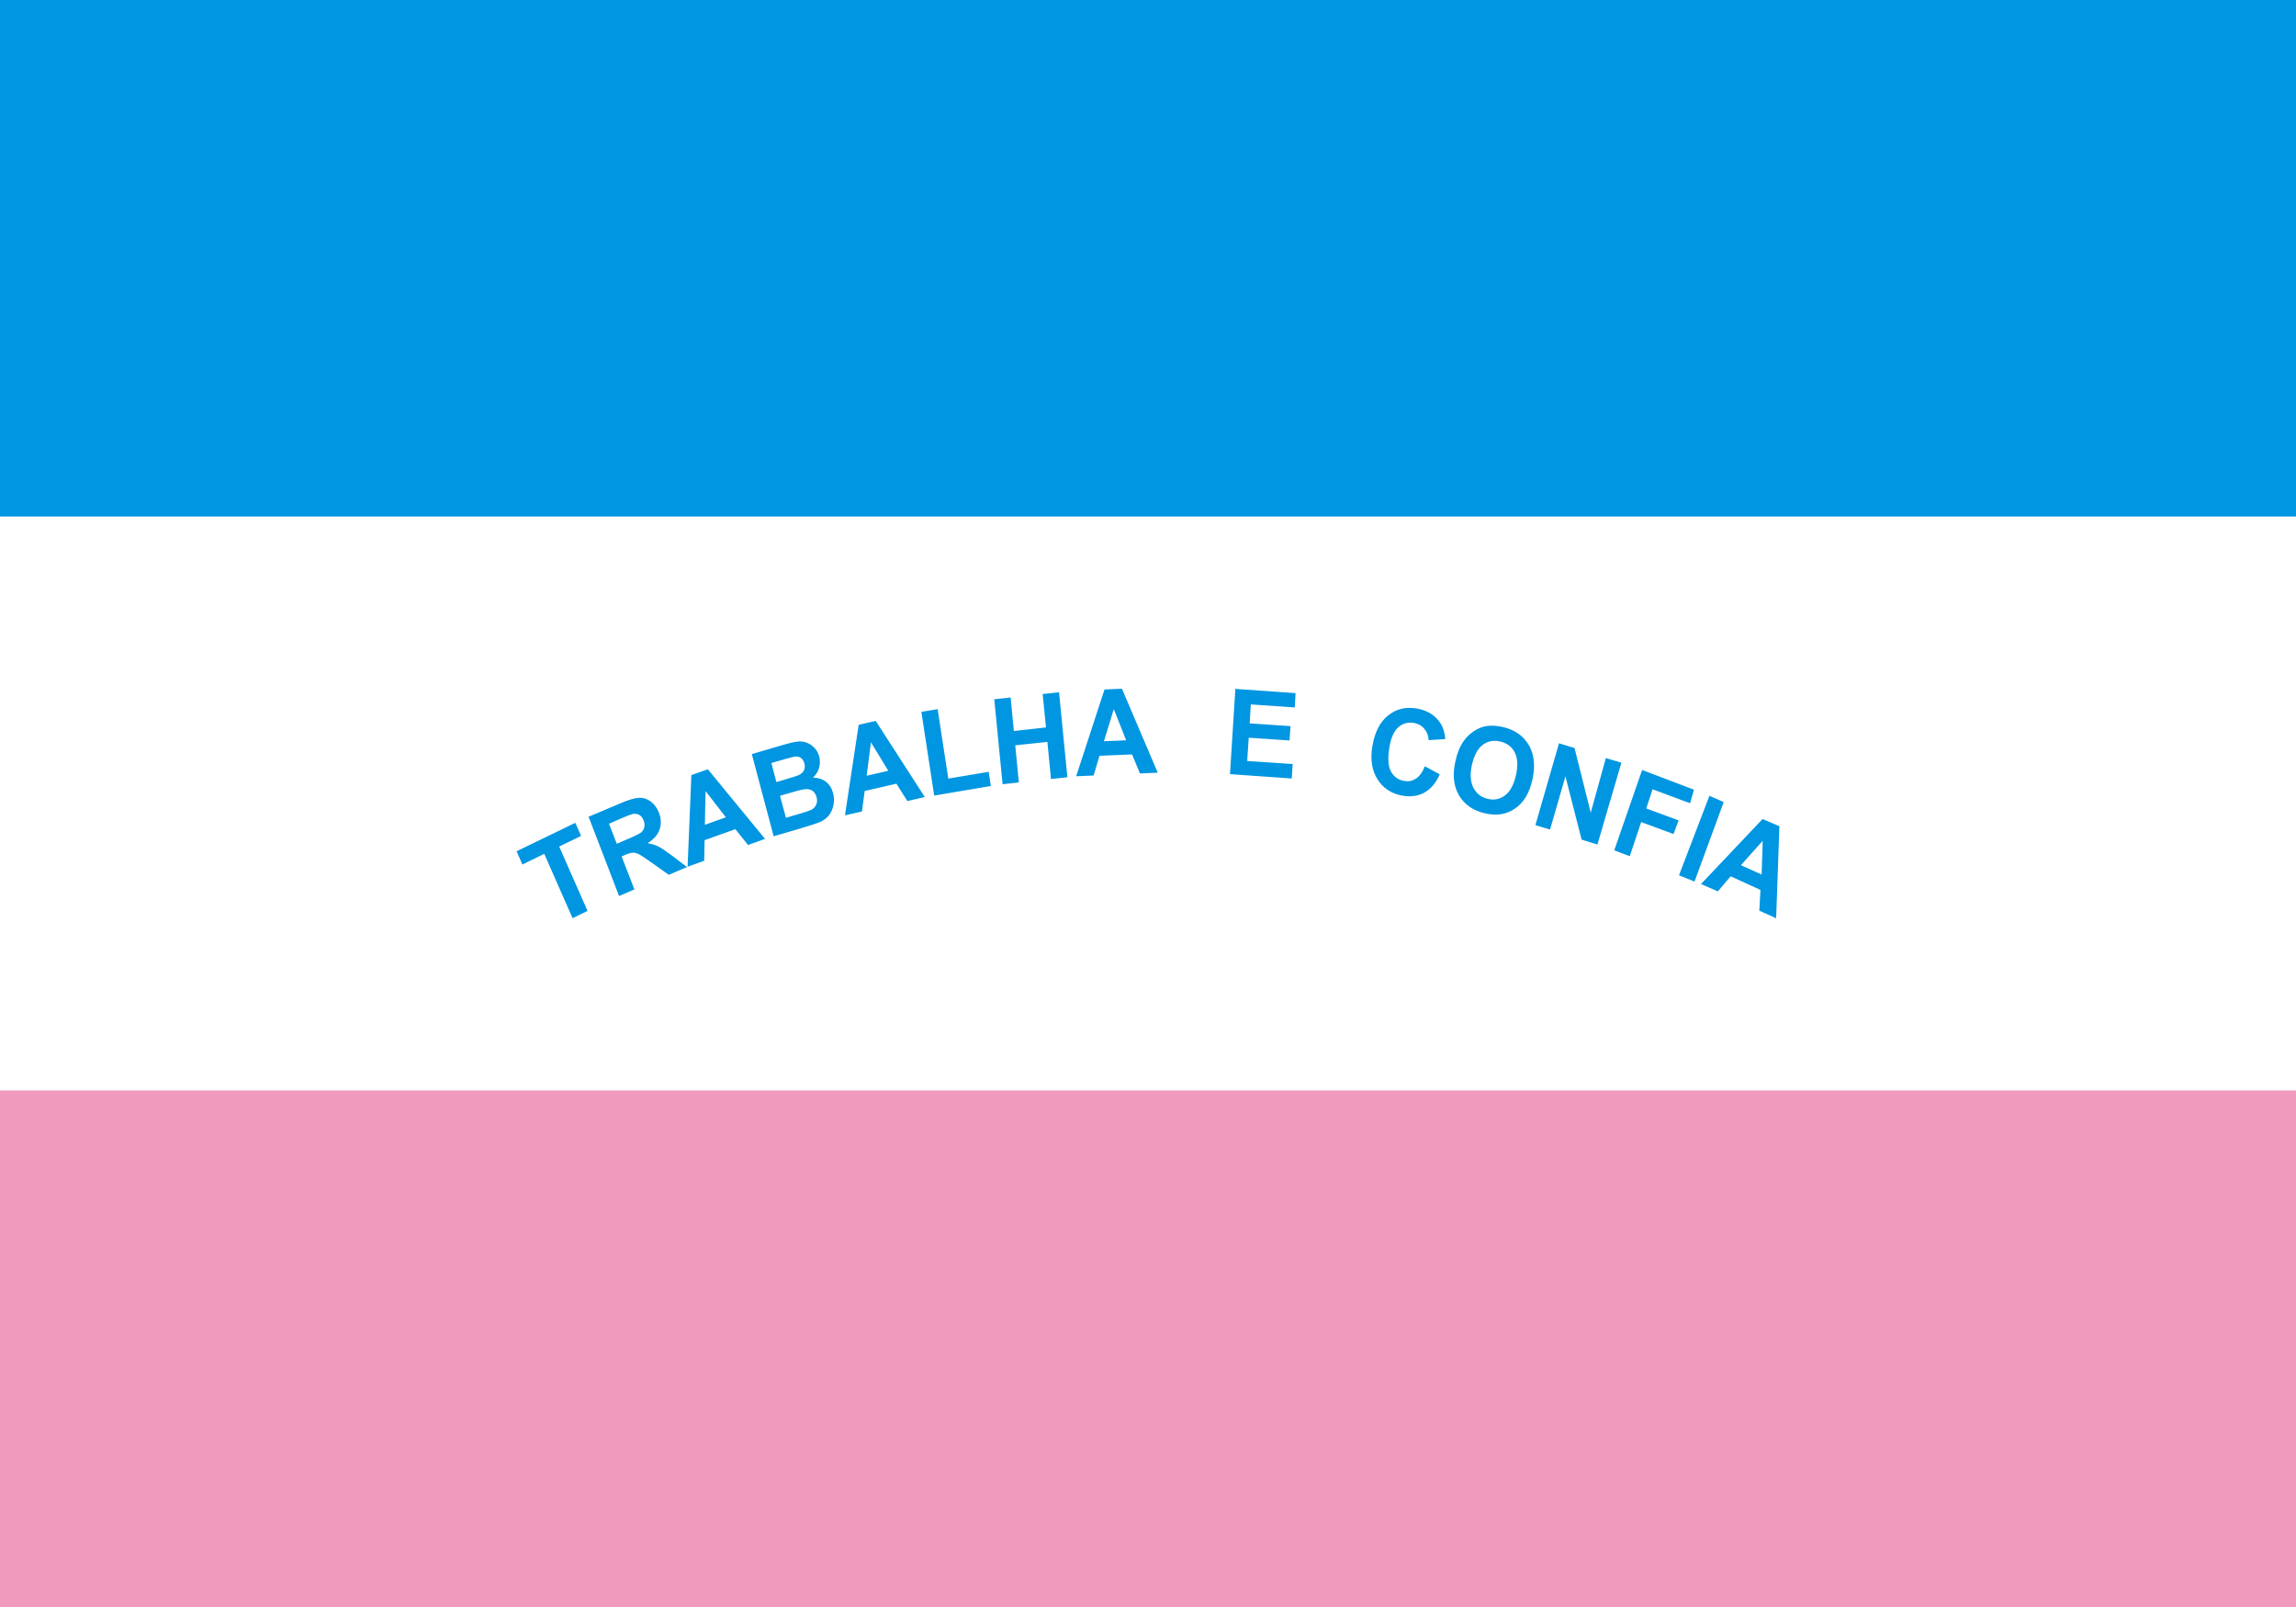
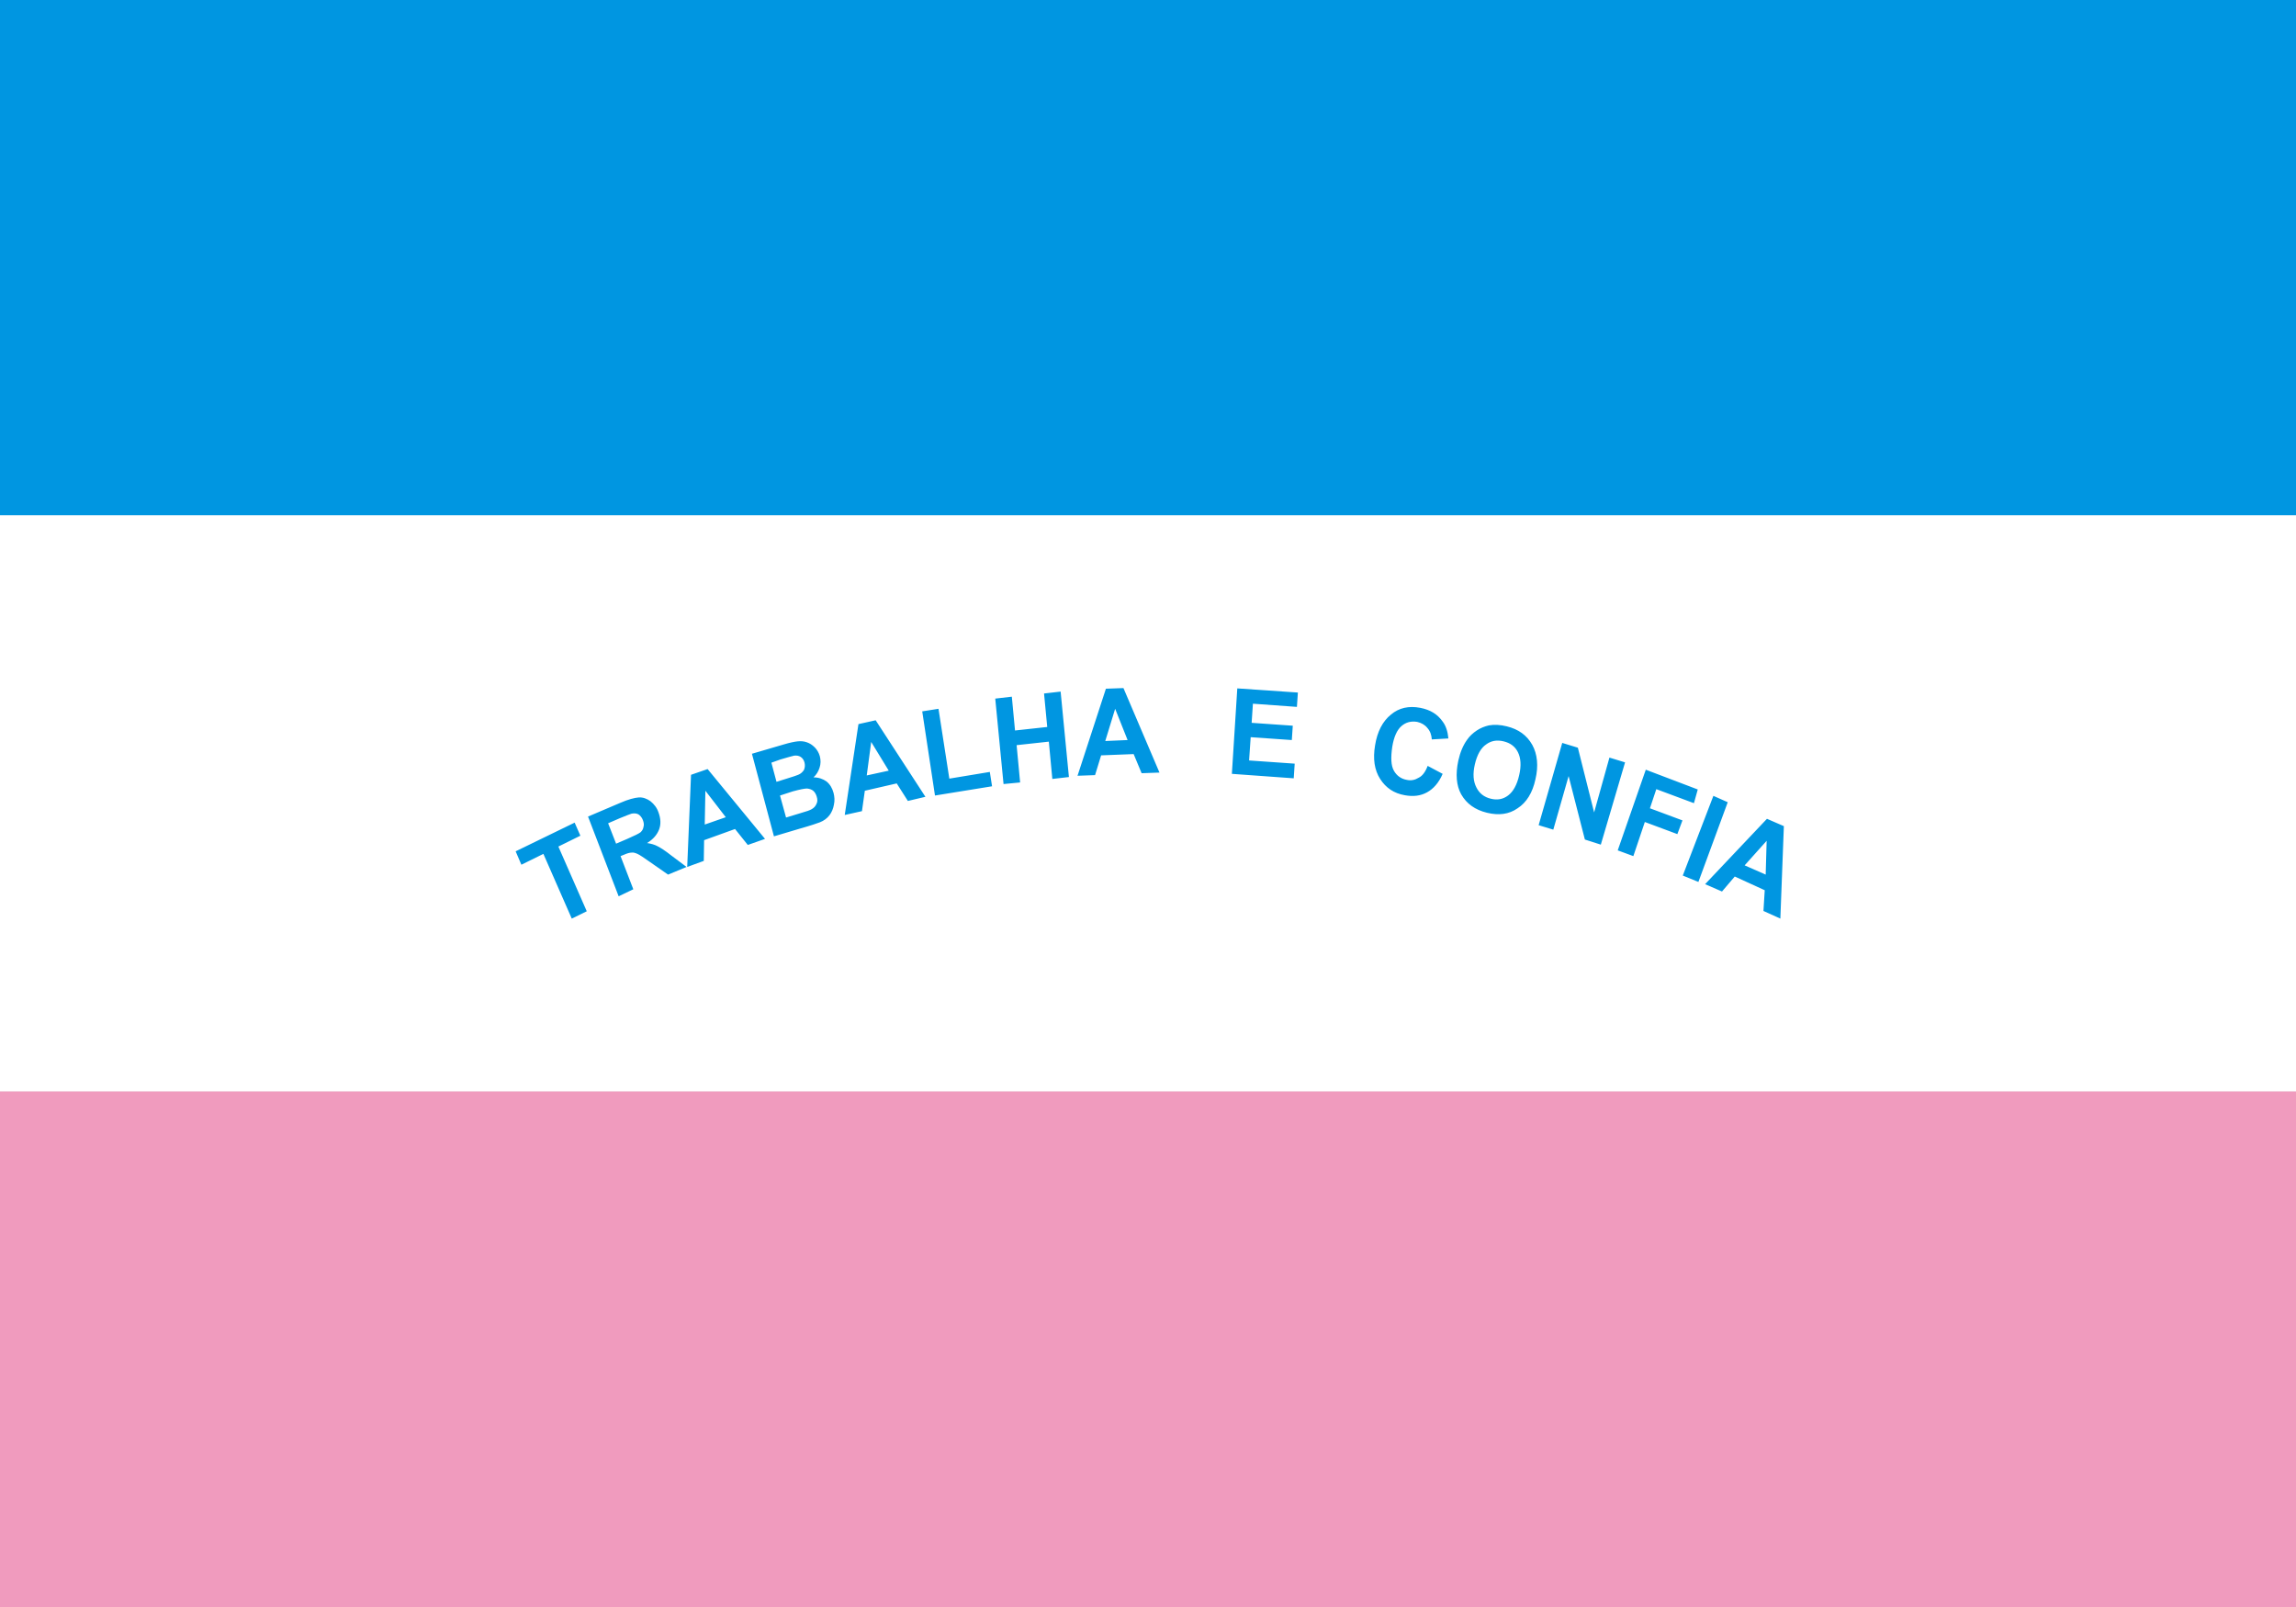
- <svg xmlns="http://www.w3.org/2000/svg" width="2e3" height="1400" version="1.1" viewBox="0 0 1320 924">
-   <path d="m0 297h1320v330h-1320z" fill="#ffffff" stroke-width="1.035" />
-   <path d="m0 0h1320v297h-1320z" fill="#0096e1" stroke-width=".982" />
-   <path d="m0 627h1320v297h-1320z" fill="#f09bbe" stroke-width=".982" />
-   <path d="m329.19 527.946-16.289-37-12.583 6.118-3.318-7.605 33.752-16.345 3.318 7.52-12.583 6.118 16.289 37-8.586 4.195m26.721-12.765-17.534-45.568 18.512-7.801c4.59-2.014 8.148-2.99 10.524-3.097 2.45-0.108 4.683 0.644 6.772 2.17 2.09 1.611 3.59 3.742 4.647 6.392 1.285 3.42 1.456 6.678 0.362 9.691-1.019 3.012-3.378 5.692-6.927 7.869 2.304 0.322 4.388 0.99 6.101 1.833 1.788 0.842 4.399 2.62 7.907 5.248l8.733 6.613-10.515 4.47-10.148-7.201c-3.656-2.627-6.043-4.149-7.235-4.739-1.192-0.59-2.308-0.837-3.347-0.742-1.04 9e-3 -2.596 0.452-4.595 1.328l-1.777 0.788 7.331 18.979-8.811 3.768m-1.316-30.014 6.442-2.803c4.221-1.754 6.811-3.064 7.697-3.844 0.885-0.866 1.473-1.815 1.688-3.018 0.29-1.118 0.132-2.403-0.397-3.771-0.604-1.539-1.429-2.647-2.621-3.236-1.118-0.59-2.456-0.75-3.938-0.394-0.816 0.179-2.963 1.056-6.518 2.546l-6.812 2.978 4.459 11.541m85.229-2.824-9.778 3.519-7.264-9.114-17.705 6.336-0.217 11.841-9.556 3.432 2.171-52.694 9.483-3.345 32.868 40.026m-22.509-12.409-11.686-15.08-0.389 19.392 12.075-4.312m14.904-36.337 18.009-5.309c3.632-1.062 6.301-1.687 8.156-1.875 1.78-0.273 3.564-0.032 5.202 0.554 1.638 0.586 3.129 1.516 4.55 2.962 1.346 1.361 2.323 3.068 2.856 5.036 0.535 2.226 0.55 4.456-0.104 6.607-0.653 2.236-1.829 4.048-3.527 5.522 2.971 0.059 5.501 0.894 7.516 2.42 2.016 1.612 3.367 3.744 4.054 6.484 0.608 2.139 0.698 4.455 0.268 6.775-0.431 2.234-1.308 4.301-2.633 6.029-1.326 1.642-3.173 3.031-5.468 3.995-1.481 0.614-5.112 1.762-10.892 3.529l-15.415 4.514-12.57-47.243m11.247 5.132 2.895 10.955 5.929-1.769c3.557-1.061 5.78-1.768 6.595-2.118 1.481-0.614 2.589-1.567 3.249-2.689 0.586-1.206 0.725-2.58 0.344-4.121-0.381-1.455-1.131-2.564-2.101-3.241-1.044-0.677-2.308-0.923-3.866-0.652-0.964 0.18-3.558 0.89-7.857 2.129l-5.188 1.505m4.953 18.829 3.427 12.666 8.375-2.477c3.335-0.974 5.335-1.678 6.223-2.115 1.258-0.698 2.217-1.65 2.728-2.856 0.66-1.293 0.724-2.752 0.267-4.463-0.38-1.369-1.056-2.478-1.953-3.328-0.896-0.764-2.087-1.182-3.424-1.256-1.411-0.073-4.155 0.466-8.231 1.704l-7.412 2.125m83.248 0.711-10.009 2.32-6.305-9.981-18.239 4.196-1.555 11.767-9.787 2.233 7.893-52.059 9.787-2.233 28.215 43.757m-20.968-15.082-9.986-16.382-2.47 19.239 12.456-2.857m26.383 14.262-7.378-48.147 9.346-1.542 6.135 39.923 23.217-3.897 1.243 8.139-32.562 5.525m39.313-6.53-4.784-48.857 9.424-1.028 1.838 19.286 18.476-2.053-1.911-19.2 9.424-1.028 4.784 48.857-9.424 1.028-2.074-21.343-18.477 1.967 2.074 21.343-9.35 1.028m89.214-6.634-10.245 0.435-4.529-10.94-18.708 0.768-3.414 11.355-10.022 0.433 16.298-49.904 10.022-0.433 20.597 48.286m-18.17-18.625-7.101-17.952-5.668 18.495 12.769-0.544m59.686 19.453 3.086-49.013 34.621 2.435-0.464 8.24-25.26-1.747-0.669 10.901 23.476 1.591-0.539 8.241-23.476-1.591-0.875 13.391 26.151 1.738-0.538 8.326-35.512-2.512m112.025-4.523 8.571 4.641c-2.268 5.082-5.215 8.54-8.914 10.546-3.625 2.006-7.928 2.559-12.835 1.659-6.171-1.146-10.796-4.278-14.023-9.311-3.228-5.118-4.236-11.543-2.95-19.104 1.357-8.076 4.362-13.937 9.089-17.668 4.653-3.816 10.288-5.068 16.756-3.925 5.577 1.065 9.901 3.6 12.825 7.777 1.798 2.386 2.86 5.636 3.259 9.751l-9.575 0.601c-0.166-2.572-0.998-4.795-2.494-6.498-1.423-1.789-3.435-2.886-5.889-3.379-3.42-0.57-6.459 0.23-8.969 2.397-2.584 2.168-4.34 6.13-5.267 11.886-0.998 6.186-0.67 10.73 0.983 13.717 1.654 2.988 4.191 4.767 7.536 5.337 2.454 0.493 4.753 0.043 6.823-1.348 1.996-1.305 3.763-3.637 5.076-7.08m17.58-2.903c1.081-4.9 2.689-8.775 4.896-11.797 1.545-2.159 3.463-3.977 5.681-5.456 2.218-1.478 4.513-2.443 6.887-2.893 3.115-0.543 6.533-0.316 10.252 0.594 6.694 1.656 11.545 5.13 14.625 10.507 3.006 5.378 3.645 11.978 1.915 19.714-1.73 7.737-5.108 13.343-10.136 16.648-4.953 3.39-10.813 4.215-17.508 2.559-6.769-1.655-11.619-5.129-14.7-10.506-3.006-5.292-3.644-11.806-1.912-19.371m9.518 1.974c-1.226 5.416-0.899 9.874 0.832 13.29 1.73 3.33 4.418 5.451 8.137 6.361 3.645 0.911 6.982 0.281 9.938-1.891 2.956-2.171 5.083-6.051 6.382-11.639 1.226-5.416 0.974-9.789-0.682-13.12-1.655-3.245-4.417-5.365-8.211-6.275-3.793-0.91-7.131-0.365-10.087 1.806-2.956 2.171-5.009 5.964-6.309 11.467m36.472 34.76 13.57-47.048 8.929 2.751 9.309 37.149 8.7-31.391 8.929 2.665-13.793 47.05-9.079-2.835-9.304-36.377-8.854 30.62-8.409-2.584m45.321 14.521 16.026-46.212 29.779 11.314-2.175 7.826-21.589-8.042-3.639 11.014 18.611 6.868-2.918 7.833-18.611-6.868-6.551 19.619-8.933-3.351m37.225 14.336 17.515-45.711 8.193 3.615-16.772 45.704-8.935-3.609m55.86 24.721-9.683-4.374 0.662-11.931-17.132-7.825-7.368 8.645-9.682-4.203 35.393-37.378 9.681 4.117-1.872 52.949m-8.338-25.147 0.612-19.394-12.53 14.01 11.917 5.384" fill="#0096e1" stroke-width=".798" />
+ <svg xmlns="http://www.w3.org/2000/svg" version="1.1" id="Camada_1" x="0px" y="0px" viewBox="0 0 720 504" style="enable-background:new 0 0 720 504;" xml:space="preserve">
+   <style type="text/css">
+ 	.st0{fill:#FFFFFF;}
+ 	.st1{fill:#0096E1;}
+ 	.st2{fill:#F09BBE;}
+ </style>
+   <path class="st0" d="M-1,161.6h723v180.7H-1V161.6z" />
+   <path class="st1" d="M-1-1.1h723v162.7H-1V-1.1z" />
+   <path class="st2" d="M-1,342.3h723V505H-1V342.3z" />
+   <path class="st1" d="M179.3,288.1l-8.9-20.3l-6.9,3.4l-1.8-4.2l18.5-9l1.8,4.1l-6.9,3.4l8.9,20.3L179.3,288.1 M194,281.1l-9.6-25  l10.1-4.3c2.5-1.1,4.5-1.6,5.8-1.7c1.3-0.1,2.6,0.4,3.7,1.2c1.1,0.9,2,2,2.5,3.5c0.7,1.9,0.8,3.7,0.2,5.3c-0.6,1.6-1.8,3.1-3.8,4.3  c1.3,0.2,2.4,0.5,3.3,1c1,0.5,2.4,1.4,4.3,2.9l4.8,3.6l-5.8,2.4l-5.6-3.9c-2-1.4-3.3-2.3-4-2.6c-0.7-0.3-1.3-0.5-1.8-0.4  c-0.6,0-1.4,0.2-2.5,0.7l-1,0.4l4,10.4L194,281.1 M193.2,264.6l3.5-1.5c2.3-1,3.7-1.7,4.2-2.1c0.5-0.5,0.8-1,0.9-1.7  c0.2-0.6,0.1-1.3-0.2-2.1c-0.3-0.8-0.8-1.4-1.4-1.8c-0.6-0.3-1.3-0.4-2.2-0.2c-0.4,0.1-1.6,0.6-3.6,1.4l-3.7,1.6L193.2,264.6   M239.9,263.1l-5.4,1.9l-4-5l-9.7,3.5l-0.1,6.5l-5.2,1.9l1.2-28.9l5.2-1.8L239.9,263.1 M227.6,256.3l-6.4-8.3l-0.2,10.6L227.6,256.3   M235.8,236.4l9.9-2.9c2-0.6,3.5-0.9,4.5-1c1-0.1,2,0,2.8,0.3c0.9,0.3,1.7,0.8,2.5,1.6c0.7,0.7,1.3,1.7,1.6,2.8  c0.3,1.2,0.3,2.4-0.1,3.6c-0.4,1.2-1,2.2-1.9,3c1.6,0,3,0.5,4.1,1.3c1.1,0.9,1.8,2.1,2.2,3.6c0.3,1.2,0.4,2.4,0.1,3.7  c-0.2,1.2-0.7,2.4-1.4,3.3c-0.7,0.9-1.7,1.7-3,2.2c-0.8,0.3-2.8,1-6,1.9l-8.4,2.5L235.8,236.4 M241.9,239.2l1.6,6l3.2-1  c1.9-0.6,3.2-1,3.6-1.2c0.8-0.3,1.4-0.9,1.8-1.5c0.3-0.7,0.4-1.4,0.2-2.3c-0.2-0.8-0.6-1.4-1.2-1.8c-0.6-0.4-1.3-0.5-2.1-0.4  c-0.5,0.1-1.9,0.5-4.3,1.2L241.9,239.2 M244.6,249.5l1.9,6.9l4.6-1.4c1.8-0.5,2.9-0.9,3.4-1.2c0.7-0.4,1.2-0.9,1.5-1.6  c0.4-0.7,0.4-1.5,0.1-2.4c-0.2-0.7-0.6-1.4-1.1-1.8c-0.5-0.4-1.1-0.6-1.9-0.7c-0.8,0-2.3,0.3-4.5,0.9L244.6,249.5 M290.2,249.9  l-5.5,1.3l-3.5-5.5l-10,2.3l-0.9,6.4l-5.4,1.2l4.3-28.5l5.4-1.2L290.2,249.9 M278.7,241.7l-5.5-9l-1.4,10.5L278.7,241.7   M293.2,249.5l-4-26.4l5.1-0.8l3.4,21.9l12.7-2.1l0.7,4.5L293.2,249.5 M314.7,245.9l-2.6-26.8l5.2-0.6l1,10.6l10.1-1.1l-1-10.5  l5.2-0.6l2.6,26.8l-5.2,0.6l-1.1-11.7l-10.1,1.1l1.1,11.7L314.7,245.9 M363.6,242.3l-5.6,0.2l-2.5-6l-10.2,0.4l-1.9,6.2l-5.5,0.2  l8.9-27.3l5.5-0.2L363.6,242.3 M353.6,232.1l-3.9-9.8l-3.1,10.1L353.6,232.1 M386.3,242.7l1.7-26.8l19,1.3l-0.3,4.5l-13.8-1l-0.4,6  l12.9,0.9l-0.3,4.5l-12.9-0.9l-0.5,7.3l14.3,1l-0.3,4.6L386.3,242.7 M447.7,240.2l4.7,2.5c-1.2,2.8-2.9,4.7-4.9,5.8  c-2,1.1-4.3,1.4-7,0.9c-3.4-0.6-5.9-2.3-7.7-5.1c-1.8-2.8-2.3-6.3-1.6-10.5c0.7-4.4,2.4-7.6,5-9.7c2.5-2.1,5.6-2.8,9.2-2.1  c3.1,0.6,5.4,2,7,4.3c1,1.3,1.6,3.1,1.8,5.3l-5.2,0.3c-0.1-1.4-0.5-2.6-1.4-3.6c-0.8-1-1.9-1.6-3.2-1.9c-1.9-0.3-3.5,0.1-4.9,1.3  c-1.4,1.2-2.4,3.4-2.9,6.5c-0.5,3.4-0.4,5.9,0.5,7.5c0.9,1.6,2.3,2.6,4.1,2.9c1.3,0.3,2.6,0,3.7-0.7  C446,243.4,447,242.1,447.7,240.2 M457.3,238.6c0.6-2.7,1.5-4.8,2.7-6.5c0.8-1.2,1.9-2.2,3.1-3c1.2-0.8,2.5-1.3,3.8-1.6  c1.7-0.3,3.6-0.2,5.6,0.3c3.7,0.9,6.3,2.8,8,5.8c1.6,2.9,2,6.6,1,10.8c-0.9,4.2-2.8,7.3-5.6,9.1c-2.7,1.9-5.9,2.3-9.6,1.4  c-3.7-0.9-6.4-2.8-8.1-5.8C456.7,246.4,456.4,242.8,457.3,238.6 M462.5,239.7c-0.7,3-0.5,5.4,0.5,7.3c0.9,1.8,2.4,3,4.5,3.5  c2,0.5,3.8,0.2,5.4-1c1.6-1.2,2.8-3.3,3.5-6.4c0.7-3,0.5-5.4-0.4-7.2c-0.9-1.8-2.4-2.9-4.5-3.4s-3.9-0.2-5.5,1  C464.4,234.6,463.2,236.7,462.5,239.7 M482.5,258.8l7.4-25.8l4.9,1.5l5.1,20.3l4.8-17.2l4.9,1.5l-7.6,25.8l-5-1.6l-5.1-19.9  l-4.8,16.8L482.5,258.8 M507.3,266.7l8.8-25.3l16.3,6.2l-1.2,4.3l-11.8-4.4l-2,6l10.2,3.8l-1.6,4.3l-10.2-3.8l-3.6,10.7L507.3,266.7   M527.7,274.6l9.6-25l4.5,2l-9.2,25L527.7,274.6 M558.3,288.1l-5.3-2.4l0.4-6.5l-9.4-4.3l-4,4.7l-5.3-2.3l19.4-20.5l5.3,2.3  L558.3,288.1 M553.7,274.3l0.3-10.6l-6.9,7.7L553.7,274.3" />
</svg>
